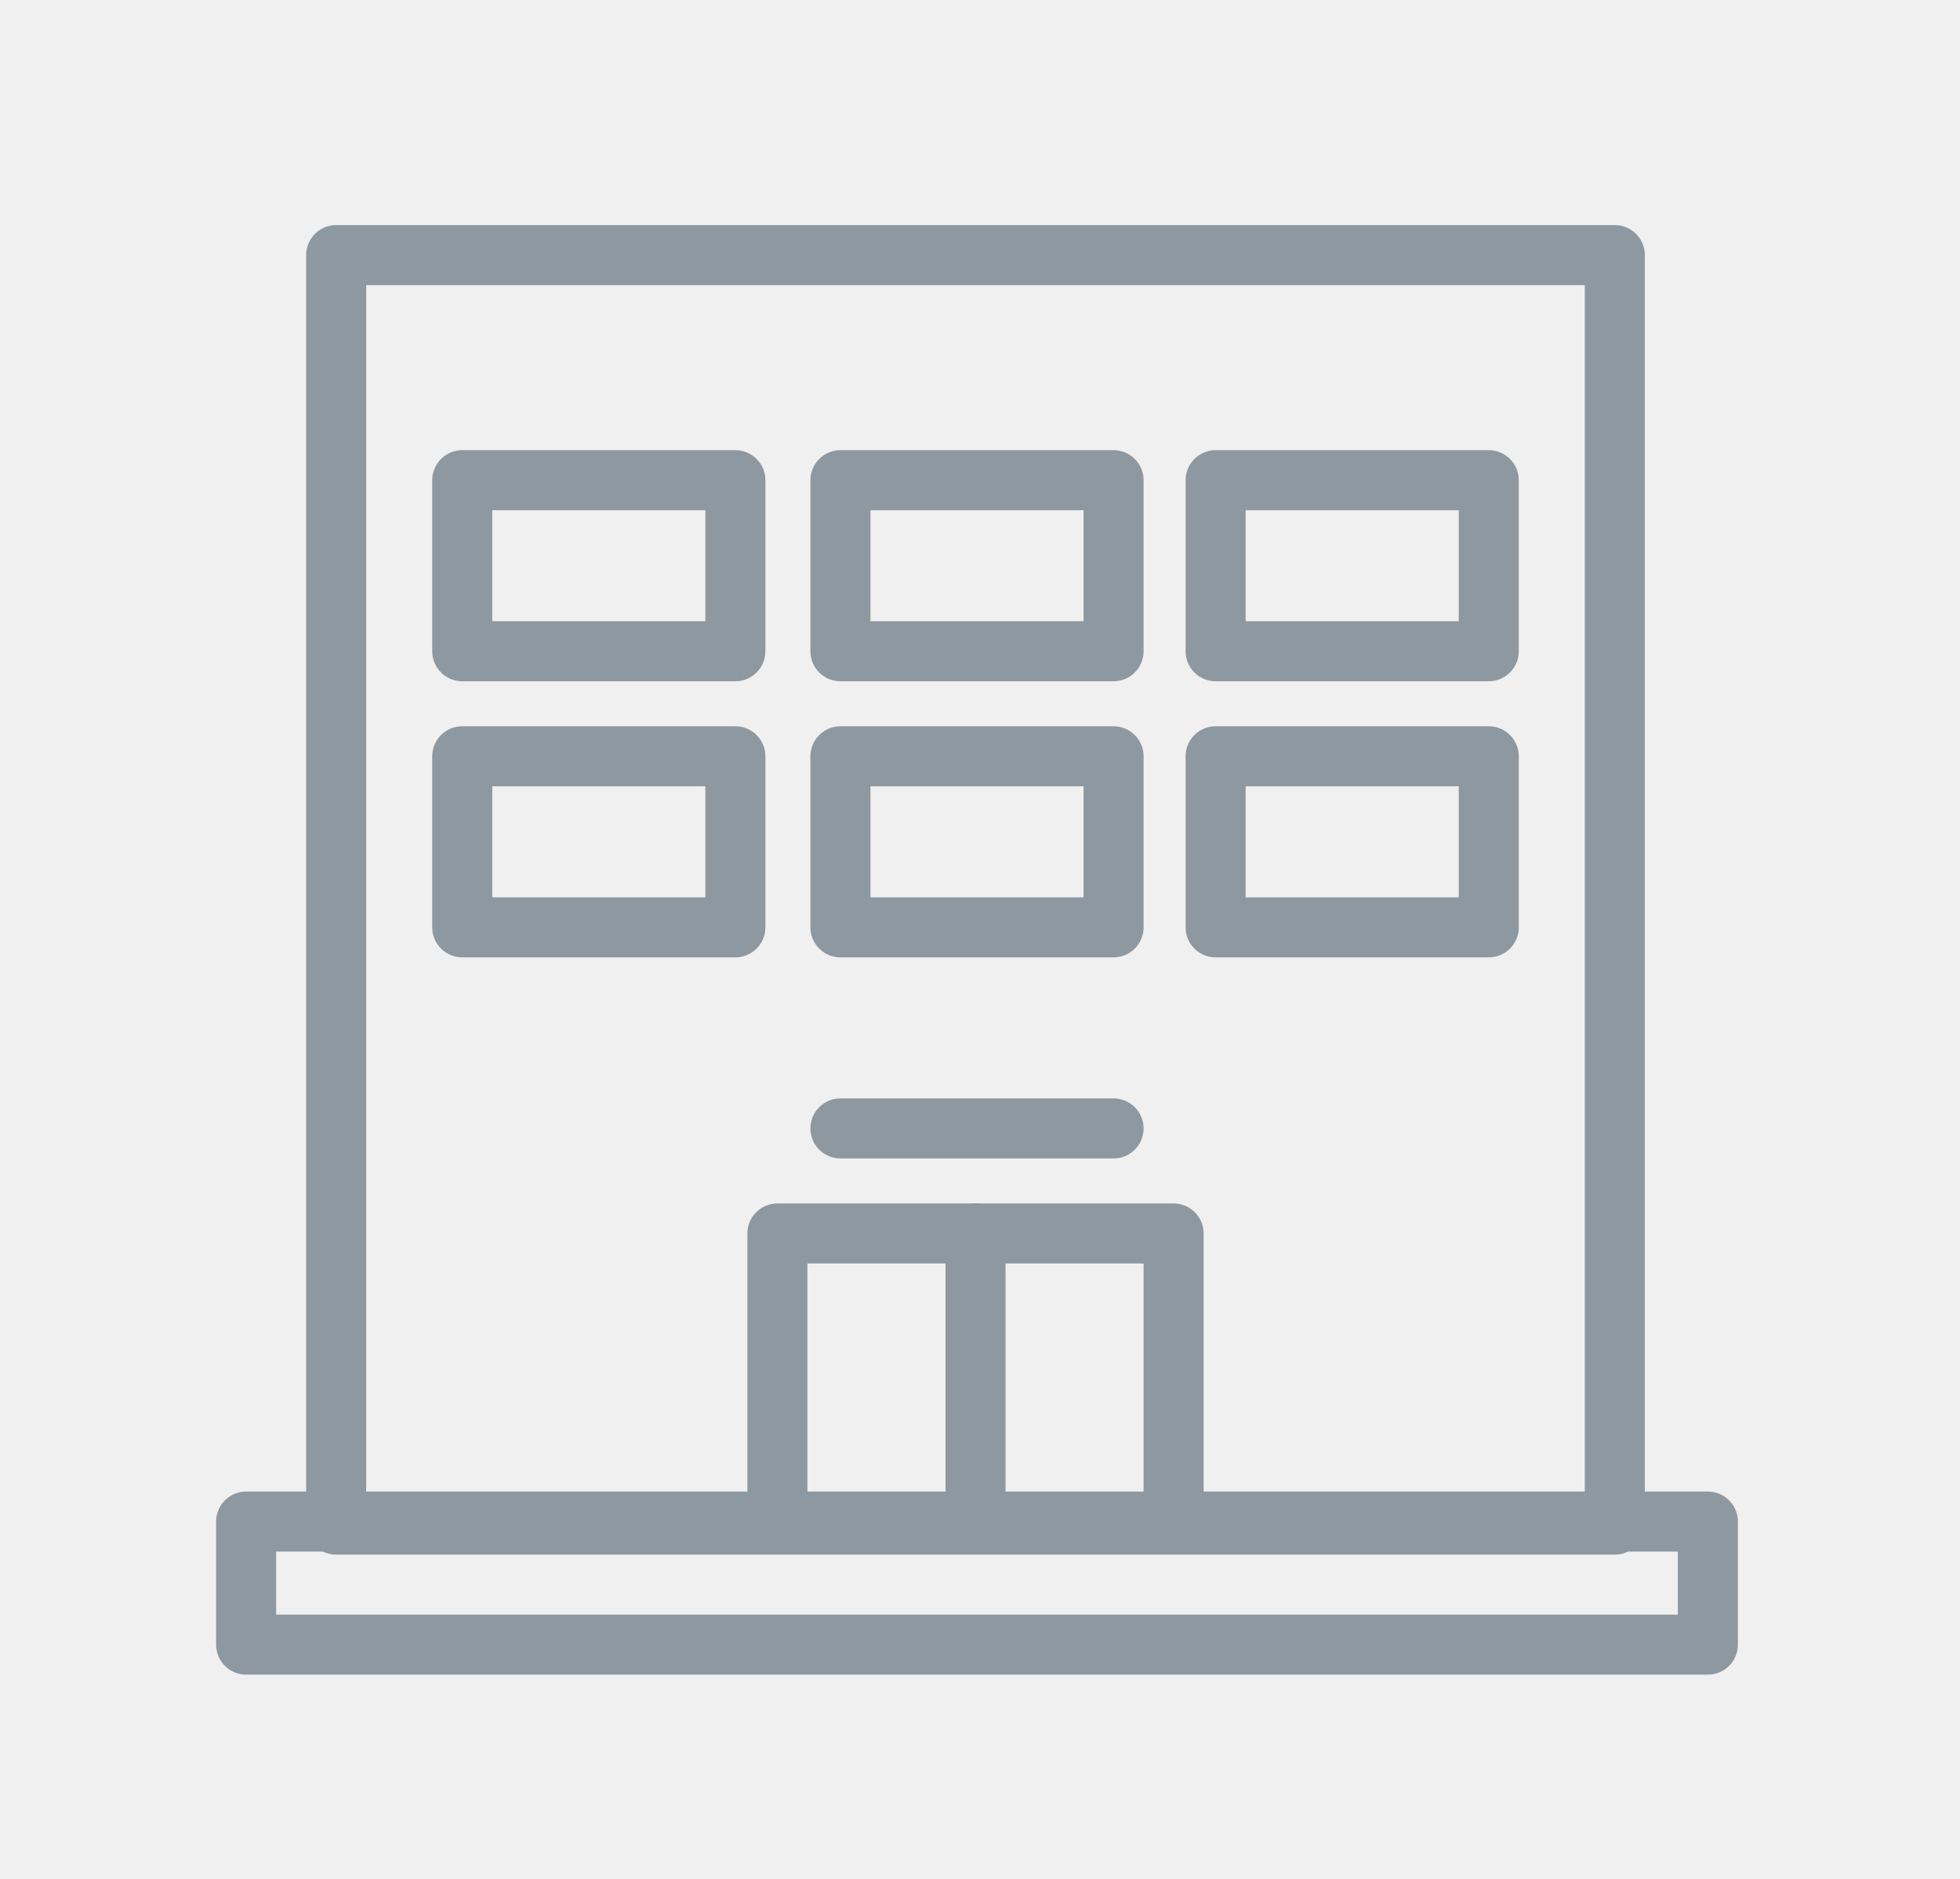
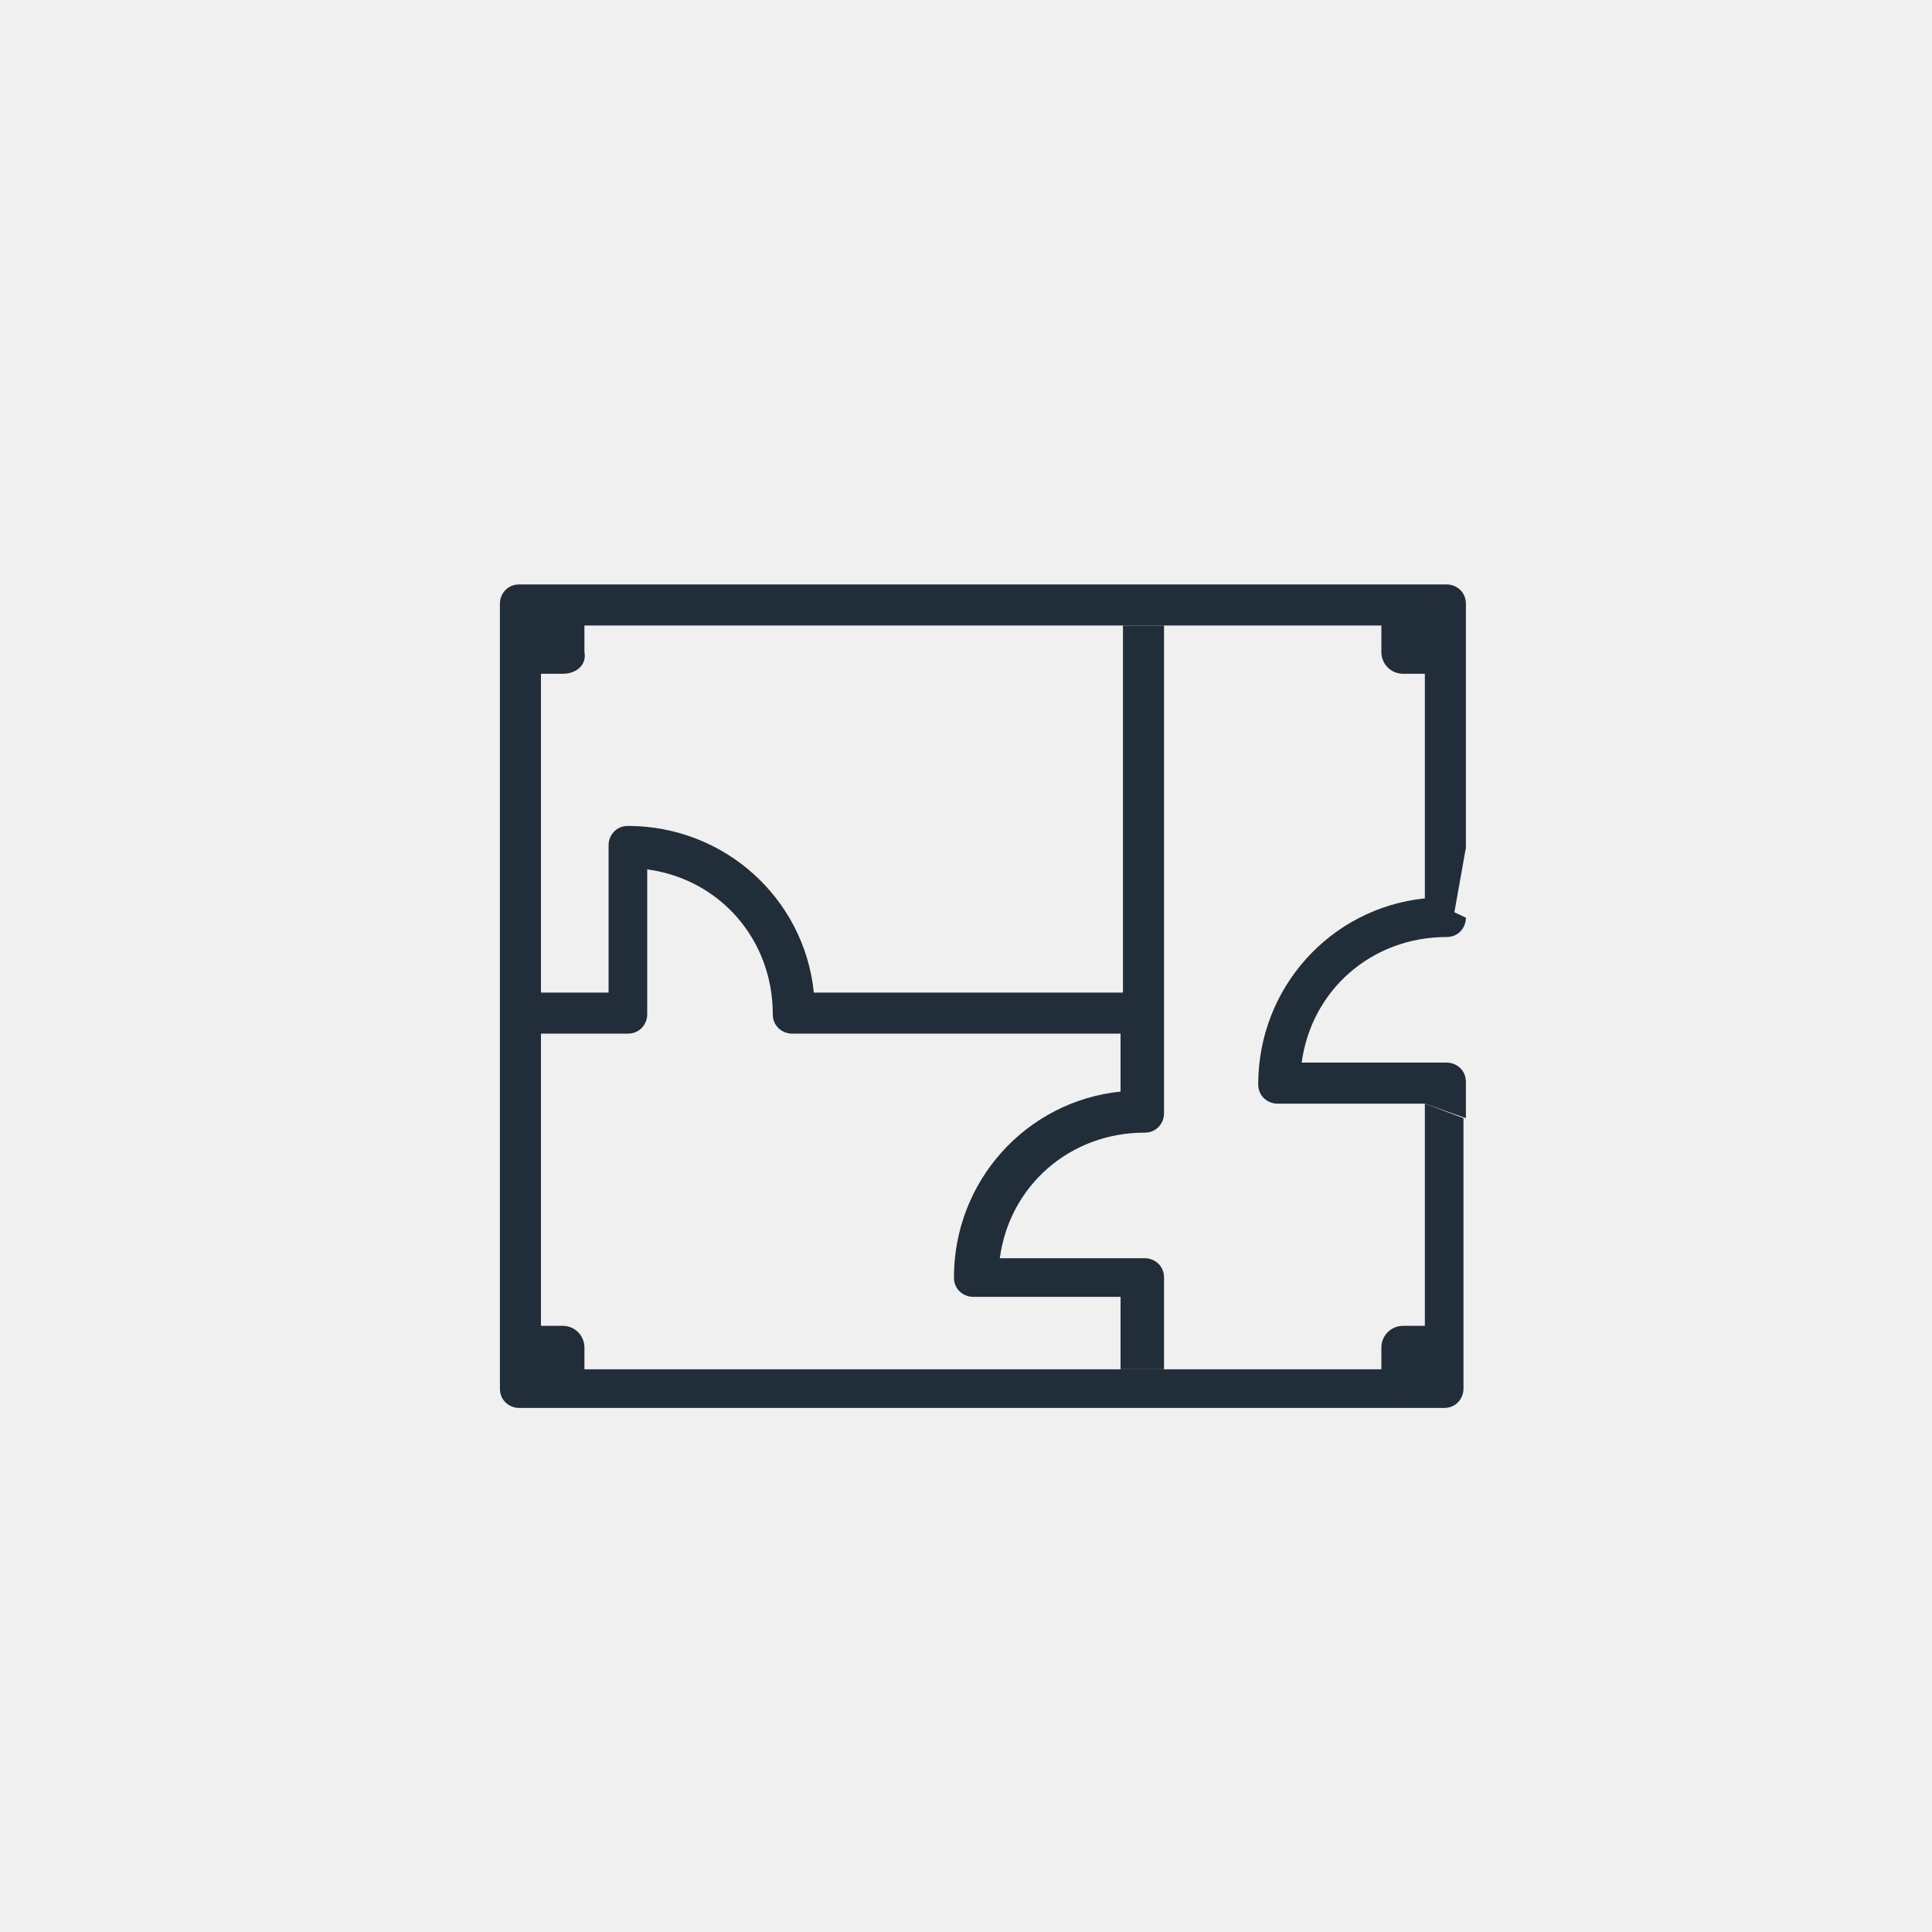
- <svg xmlns="http://www.w3.org/2000/svg" version="1.1" id="Layer_1" x="0px" y="0px" viewBox="0 0 65.3 62.6" style="enable-background:new 0 0 65.3 62.6;" xml:space="preserve">
-   <style type="text/css">.st0{fill:url(#SVGID_1_);fill-opacity:0;}.st1{fill:none;}.st2{fill:none;stroke:#8e98a1;stroke-width:2;stroke-linecap:round;stroke-linejoin:round;}</style>
-   <g id="Layer_2_1_">
-     <linearGradient id="SVGID_1_" gradientUnits="userSpaceOnUse" x1="0" y1="863.3" x2="65.3" y2="863.3" gradientTransform="matrix(1 0 0 1 0 -832)">
+ <svg xmlns="http://www.w3.org/2000/svg" xmlns:xlink="http://www.w3.org/1999/xlink" version="1.1" x="0px" y="0px" viewBox="-8 -10 80 80" style="enable-background:new 0 0 65.3 62.6;" xml:space="preserve">
+   <style type="text/css">
+ 	.st0{opacity:0;fill:url(#SVGID_1_);}
+ 	.st1{display:none;}
+ 	.st2{display:inline;}
+ 	.st3{clip-path:url(#SVGID_3_);fill:url(#SVGID_4_);}
+ 	.st4{clip-path:url(#SVGID_6_);fill:url(#SVGID_7_);}
+ 	.st5{clip-path:url(#SVGID_10_);fill:url(#SVGID_11_);}
+ 	.st6{clip-path:url(#SVGID_13_);fill:url(#SVGID_14_);}
+ 	.st7{clip-path:url(#SVGID_16_);fill:url(#SVGID_17_);}
+ 	.st8{clip-path:url(#SVGID_19_);fill:url(#SVGID_20_);}
+ 	.st9{fill:#FFFFFF;}
+ 	.st10{clip-path:url(#SVGID_23_);fill:url(#SVGID_24_);}
+ 	.st11{clip-path:url(#SVGID_27_);fill:url(#SVGID_28_);}
+ 	.st12{display:inline;fill:#5CC5F1;}
+ 	.st13{fill:none;stroke:#222D3A;stroke-width:2;stroke-linecap:round;stroke-linejoin:round;stroke-miterlimit:10;}
+ 	.st14{fill:#222D3A;}
+ 	.st15{fill:none;stroke:#222D3A;stroke-linecap:round;stroke-linejoin:round;stroke-miterlimit:10;}
+ 	.st16{fill:#5CC5F1;}
+ 	.st17{fill:none;stroke:#5CC5F1;stroke-width:2;stroke-linecap:round;stroke-linejoin:round;stroke-miterlimit:10;}
+ 	.st18{fill:none;stroke:#5CC5F1;stroke-width:2;stroke-miterlimit:10;}
+ 	.st19{fill:#222D3A;stroke-miterlimit:10;}
+ </style>
+   <g id="Layer_2">
+     <linearGradient id="SVGID_1_" gradientUnits="userSpaceOnUse" x1="-1.818989e-12" y1="31.303" x2="65.344" y2="31.303">
      <stop offset="0" style="stop-color:#F0512E" />
-       <stop offset="0.28" style="stop-color:#F05230" />
-       <stop offset="0.51" style="stop-color:#F15736" />
-       <stop offset="0.73" style="stop-color:#F15F42" />
-       <stop offset="0.94" style="stop-color:#F26A52" />
-       <stop offset="1" style="stop-color:#F26D57" />
+       <stop offset="0.276" style="stop-color:#F05230" />
+       <stop offset="0.512" style="stop-color:#F15736" />
+       <stop offset="0.734" style="stop-color:#F15F42" />
+       <stop offset="0.945" style="stop-color:#F26A52" />
+       <stop offset="0.999" style="stop-color:#F26D57" />
    </linearGradient>
-     <rect class="st0" width="65.3" height="62.6" />
-   </g>
-   <g>
+     <rect x="0" class="st0" width="65.3" height="62.6" />
+   </g>
+   <g id="Layer_1" class="st1">
+     <g class="st2">
+       <g>
+         <defs>
+           <path id="SVGID_2_" d="M1,16.6l20.7,11.7c1.3,0.8,2,1.1,3.7,1c0.3,0,31.9-4.9,31.9-4.9c2.5-0.4,4.7-1.8,6.2-4.1      c1.4-2.2,2-5,1.6-7.8C64.9,9.7,63.6,7,61.6,5l0,0c-2-2.1-4.6-3.3-7.2-3.4c0,0-32.5-1.6-32.8-1.6c-1.5,0.1-4.3,2.1-4.4,2.2      L4.5,12.6 M14.8,15.1c0.2,1.5,0.5,2.9,0.9,4.3l-6.9-4l5.8-4.8C14.5,12,14.6,13.6,14.8,15.1z M25.2,24.5c0,0-0.9,0.4-2.4-1.1      c-1.5-1.6-3-4.8-3.5-8.6c-0.7-5.5,0.9-9.9,2.9-10.1l0.4,0c2,0.4,4.5,4.4,5.3,9.7C28.5,19.7,27,24,25.2,24.5L25.2,24.5z       M39.5,22.3l-7.9,1.2c0.9-2.6,1.1-5.9,0.7-9.3c-0.4-3.4-1.6-6.6-3.1-9.1l8.1,0.4c1.2,2.2,2.2,5.2,2.6,8.4      C40.2,17,40.1,20.1,39.5,22.3z M51.6,20.5l-7.2,1.1c0.2-2.4,0.2-5.1-0.2-7.9c-0.4-2.9-1.1-5.6-2-7.9l7.4,0.4      c1.2,1.8,2.1,4.4,2.4,7.1C52.4,15.9,52.3,18.6,51.6,20.5L51.6,20.5z M60.8,12.8c0.5,3.4-1.4,6.3-4.2,6.9      c0.2-2.1,0.2-4.4-0.1-6.7c-0.3-2.3-0.9-4.6-1.7-6.6C57.8,6.7,60.4,9.4,60.8,12.8L60.8,12.8z" />
+         </defs>
+         <clipPath id="SVGID_3_">
+           <use xlink:href="#SVGID_2_" style="overflow:visible;" />
+         </clipPath>
+         <linearGradient id="SVGID_4_" gradientUnits="userSpaceOnUse" x1="24.672" y1="45.205" x2="43.783" y2="10.809">
+           <stop offset="0" style="stop-color:#F0512E" />
+           <stop offset="0.276" style="stop-color:#F05230" />
+           <stop offset="0.512" style="stop-color:#F15736" />
+           <stop offset="0.734" style="stop-color:#F15F42" />
+           <stop offset="0.945" style="stop-color:#F26A52" />
+           <stop offset="0.999" style="stop-color:#F26D57" />
+         </linearGradient>
+         <rect x="-1" y="-0.4" class="st3" width="67" height="63" />
+       </g>
+       <g>
+         <defs>
+           <path id="SVGID_5_" d="M4.3,11.3V7c0-1.3-1-2.4-2.2-2.4C1,4.6,0,5.7,0,7v53.2c0,1.3,1,2.4,2.2,2.4s2.2-1.1,2.2-2.4V20.7" />
+         </defs>
+         <clipPath id="SVGID_6_">
+           <use xlink:href="#SVGID_5_" style="overflow:visible;" />
+         </clipPath>
+         <linearGradient id="SVGID_7_" gradientUnits="userSpaceOnUse" x1="25.672" y1="45.205" x2="44.783" y2="10.809">
+           <stop offset="0" style="stop-color:#F0512E" />
+           <stop offset="0.276" style="stop-color:#F05230" />
+           <stop offset="0.512" style="stop-color:#F15736" />
+           <stop offset="0.734" style="stop-color:#F15F42" />
+           <stop offset="0.945" style="stop-color:#F26A52" />
+           <stop offset="0.999" style="stop-color:#F26D57" />
+         </linearGradient>
+         <rect x="0" y="-0.4" class="st4" width="67" height="63" />
+       </g>
+     </g>
+   </g>
+   <g id="Layer_3" class="st1">
+     <g class="st2">
+       <defs>
+         <path id="SVGID_8_" d="M57.6,33.2c-0.7-2.8-2.3-5.1-4.5-6.5c0,0-27.3-17.6-27.6-17.8c-1.4-0.7-4.8-0.3-5-0.3L4.3,11.3V7     c0-1.3-1-2.4-2.2-2.4C1,4.6,0,5.7,0,7v53.2c0,1.3,1,2.4,2.2,2.4s2.2-1.1,2.2-2.4V20.7l7.1,12.7c0.8,1.3,1.1,2,2.7,2.8     C14.5,36.4,44.3,48,44.3,48c2.4,0.9,5,0.8,7.4-0.4c2.3-1.2,4.2-3.3,5.3-6C58.1,39,58.3,36,57.6,33.2L57.6,33.2z M12,18.6     c-0.6,1.4-1,2.8-1.3,4.2l-4-6.9l7.4-1.3C13.3,15.8,12.6,17.2,12,18.6z M16.3,32c0,0-1-0.1-1.6-2.1c-0.5-2.2-0.2-5.7,1.2-9.2     c2.1-5.2,5.8-8.1,7.6-7.3l0.4,0.2c1.5,1.3,1.7,6.1-0.3,11C21.6,29.4,18.2,32.4,16.3,32L16.3,32z M29.8,37.2l-7.5-2.9     c2.1-1.9,3.9-4.6,5.2-7.8s2-6.5,1.9-9.5l6.8,4.4c0,2.5-0.7,5.6-2,8.6C33.1,33,31.5,35.6,29.8,37.2z M41.2,41.7L34.5,39     c1.4-2,2.7-4.3,3.8-6.9c1.1-2.7,1.9-5.4,2.3-7.9l6.2,4c0.1,2.2-0.4,4.9-1.5,7.4C44.2,38.1,42.7,40.3,41.2,41.7L41.2,41.7z      M53,39.6c-1.3,3.1-4.4,4.8-7.1,3.9c1.3-1.7,2.4-3.7,3.3-5.9c0.9-2.2,1.5-4.4,1.9-6.6C53.5,32.8,54.3,36.5,53,39.6L53,39.6z" />
+       </defs>
+       <linearGradient id="SVGID_9_" gradientUnits="userSpaceOnUse" x1="14.773" y1="48.752" x2="27.531" y2="25.79">
+         <stop offset="0" style="stop-color:#EEBF39" />
+         <stop offset="0.339" style="stop-color:#EFC03C" />
+         <stop offset="0.629" style="stop-color:#F3C646" />
+         <stop offset="0.899" style="stop-color:#F9D158" />
+         <stop offset="0.998" style="stop-color:#FCD660" />
+       </linearGradient>
+       <use xlink:href="#SVGID_8_" style="overflow:visible;fill:url(#SVGID_9_);" />
+       <clipPath id="SVGID_10_">
+         <use xlink:href="#SVGID_8_" style="overflow:visible;" />
+       </clipPath>
+       <linearGradient id="SVGID_11_" gradientUnits="userSpaceOnUse" x1="24.988" y1="40.837" x2="42.193" y2="9.872">
+         <stop offset="0" style="stop-color:#EEBF39" />
+         <stop offset="0.339" style="stop-color:#EFC03C" />
+         <stop offset="0.629" style="stop-color:#F3C646" />
+         <stop offset="0.899" style="stop-color:#F9D158" />
+         <stop offset="0.998" style="stop-color:#FCD660" />
+       </linearGradient>
+       <rect x="0" y="4.6" class="st5" width="58" height="58" />
+     </g>
+   </g>
+   <g id="Layer_4" class="st1">
+     <g class="st2">
+       <g>
+         <defs>
+           <path id="SVGID_12_" d="M0.1,16l0.5,12.7c0.1,1.3,0.1,2,1,3.2C1.8,32.2,20.3,53,20.3,53c1.5,1.7,3.6,2.6,5.9,2.6      c2.3,0,4.6-0.9,6.5-2.5c1.9-1.6,3.3-3.8,3.8-6.3v0c0.5-2.5,0.2-4.9-0.9-6.9c0,0-14.2-24.5-14.4-24.8c-0.8-1.1-3.6-2.2-3.7-2.2      L3.9,8.7 M7,17.4c-1,0.8-1.9,1.8-2.7,2.7l-0.3-7l6.3,2C9.1,15.8,8,16.5,7,17.4z M5,29.5c0,0-0.7-0.5-0.4-2.3      c0.4-1.9,2.1-4.5,4.6-6.7c3.7-3.2,7.7-4,8.8-2.7l0.2,0.3c0.6,1.6-1.1,5.4-4.6,8.4C10.1,29.6,6.3,30.5,5,29.5L5,29.5z M13.4,38.9      l-4.6-5.2c2.3-0.6,4.9-2,7.1-3.9s4.1-4.3,5.2-6.6l3.5,6.1c-1,1.9-2.8,4.1-4.9,5.9C17.6,36.9,15.3,38.3,13.4,38.9z M20.5,46.9      l-4.2-4.7c1.9-1,3.8-2.3,5.7-3.9c1.9-1.7,3.6-3.4,4.9-5.2l3.2,5.6c-0.8,1.7-2.2,3.6-4.1,5.1C24.2,45.4,22.2,46.5,20.5,46.9      L20.5,46.9z M30.5,50c-2.2,1.9-5.3,2-7,0.2c1.6-0.8,3.3-1.9,4.9-3.3s2.9-2.8,4.1-4.4C33.5,44.9,32.7,48.1,30.5,50L30.5,50z" />
+         </defs>
+         <clipPath id="SVGID_13_">
+           <use xlink:href="#SVGID_12_" style="overflow:visible;" />
+         </clipPath>
+         <linearGradient id="SVGID_14_" gradientUnits="userSpaceOnUse" x1="-20.614" y1="84.824" x2="-3.218" y2="53.516" gradientTransform="matrix(0.9982 -6.078641e-02 6.078641e-02 0.9982 37.3544 -40.0479)">
+           <stop offset="0" style="stop-color:#5ABC73" />
+           <stop offset="0.265" style="stop-color:#5EBD74" />
+           <stop offset="0.492" style="stop-color:#6BC178" />
+           <stop offset="0.705" style="stop-color:#7FC67D" />
+           <stop offset="0.907" style="stop-color:#98CE84" />
+           <stop offset="0.998" style="stop-color:#A5D288" />
+         </linearGradient>
+         <polyline class="st6" points="-2.6,5.8 0.9,63.7 58.8,60.2 55.2,1.3    " />
+       </g>
+       <g>
+         <defs>
+           <path id="SVGID_15_" d="M4.3,11.3V7c0-1.3-1-2.4-2.2-2.4C1,4.6,0,5.7,0,7v53.2c0,1.3,1,2.4,2.2,2.4s2.2-1.1,2.2-2.4V20.7" />
+         </defs>
+         <clipPath id="SVGID_16_">
+           <use xlink:href="#SVGID_15_" style="overflow:visible;" />
+         </clipPath>
+         <linearGradient id="SVGID_17_" gradientUnits="userSpaceOnUse" x1="22.087" y1="46.058" x2="39.482" y2="14.75">
+           <stop offset="0" style="stop-color:#5ABC73" />
+           <stop offset="0.265" style="stop-color:#5EBD74" />
+           <stop offset="0.492" style="stop-color:#6BC178" />
+           <stop offset="0.705" style="stop-color:#7FC67D" />
+           <stop offset="0.907" style="stop-color:#98CE84" />
+           <stop offset="0.998" style="stop-color:#A5D288" />
+         </linearGradient>
+         <polyline class="st7" points="0,4.6 0,62.6 58,62.6 58,3.6    " />
+       </g>
+     </g>
+   </g>
+   <g id="Layer_5" class="st1">
+     <g class="st2">
+       <g>
+         <defs>
+           <path id="SVGID_18_" d="M43.5,13.7C40.3,9.7,37,5.4,34.4,0.9c-0.7-1.2-2.7-1.2-3.4,0c-2.7,4.5-6,8.7-9.2,12.8      C15.3,22,9.2,29.8,9.2,39.1c0,12.9,10.5,23.5,23.5,23.5S56.1,52,56.1,39.1C56.1,29.8,50,22,43.5,13.7z" />
+         </defs>
+         <clipPath id="SVGID_19_">
+           <use xlink:href="#SVGID_18_" style="overflow:visible;" />
+         </clipPath>
+         <linearGradient id="SVGID_20_" gradientUnits="userSpaceOnUse" x1="25.015" y1="44.638" x2="42.379" y2="13.386">
+           <stop offset="0" style="stop-color:#5ABC73" />
+           <stop offset="0.265" style="stop-color:#5EBD74" />
+           <stop offset="0.492" style="stop-color:#6BC178" />
+           <stop offset="0.705" style="stop-color:#7FC67D" />
+           <stop offset="0.907" style="stop-color:#98CE84" />
+           <stop offset="0.998" style="stop-color:#A5D288" />
+         </linearGradient>
+         <rect x="7.4" y="0" class="st8" width="49.4" height="63.6" />
+       </g>
+       <g>
+         <path class="st9" d="M26.8,34.1c-3.2,0-5.9-2.6-5.9-5.9s2.6-5.9,5.9-5.9s5.9,2.6,5.9,5.9S30,34.1,26.8,34.1z M26.8,26.2     c-1.1,0-2,0.9-2,2s0.9,2,2,2s2-0.9,2-2S27.9,26.2,26.8,26.2z" />
+         <path class="st9" d="M38.5,53.6c-3.2,0-5.9-2.6-5.9-5.9s2.6-5.9,5.9-5.9c3.2,0,5.9,2.6,5.9,5.9S41.8,53.6,38.5,53.6z M38.5,45.8     c-1.1,0-2,0.9-2,2s0.9,2,2,2c1.1,0,2-0.9,2-2S39.6,45.8,38.5,45.8z" />
+         <path class="st9" d="M22.9,49.7c-0.5,0-1-0.2-1.4-0.6c-0.8-0.8-0.8-2,0-2.8l19.6-19.6c0.8-0.8,2-0.8,2.8,0s0.8,2,0,2.8L24.3,49.1     C23.9,49.5,23.4,49.7,22.9,49.7z" />
+       </g>
+     </g>
+   </g>
+   <g id="Layer_6" class="st1">
+     <g class="st2">
+       <g>
+         <defs>
+           <path id="SVGID_21_" d="M49.5,48c-1.3,0-2.4,1.1-2.4,2.4c0,4-3.3,7.3-7.3,7.3s-7.3-3.3-7.3-7.3V21.7c0-4,3.3-7.3,7.3-7.3      s7.3,3.3,7.3,7.3c0,1.3,1.1,2.4,2.4,2.4s2.4-1.1,2.4-2.4c0-6.7-5.5-12.2-12.2-12.2S27.6,15,27.6,21.7v28.7      c0,6.7,5.5,12.2,12.2,12.2s12.2-5.5,12.2-12.2C51.9,49.1,50.8,48,49.5,48z" />
+         </defs>
+         <linearGradient id="SVGID_22_" gradientUnits="userSpaceOnUse" x1="27.56" y1="36.076" x2="51.901" y2="36.076">
+           <stop offset="0" style="stop-color:#F0512E" />
+           <stop offset="0.276" style="stop-color:#F05230" />
+           <stop offset="0.512" style="stop-color:#F15736" />
+           <stop offset="0.734" style="stop-color:#F15F42" />
+           <stop offset="0.945" style="stop-color:#F26A52" />
+           <stop offset="0.999" style="stop-color:#F26D57" />
+         </linearGradient>
+         <use xlink:href="#SVGID_21_" style="overflow:visible;fill:url(#SVGID_22_);" />
+         <clipPath id="SVGID_23_">
+           <use xlink:href="#SVGID_21_" style="overflow:visible;" />
+         </clipPath>
+         <linearGradient id="SVGID_24_" gradientUnits="userSpaceOnUse" x1="27.498" y1="45.782" x2="45.744" y2="12.943">
+           <stop offset="0" style="stop-color:#F0512E" />
+           <stop offset="0.276" style="stop-color:#F05230" />
+           <stop offset="0.512" style="stop-color:#F15736" />
+           <stop offset="0.734" style="stop-color:#F15F42" />
+           <stop offset="0.945" style="stop-color:#F26A52" />
+           <stop offset="0.999" style="stop-color:#F26D57" />
+         </linearGradient>
+         <rect x="15" y="-4.4" class="st10" width="39.9" height="73.5" />
+       </g>
+       <g>
+         <defs>
+           <path id="SVGID_25_" d="M20.1,0.3c-3.7,0-6.7,3-6.7,6.7s3,6.7,6.7,6.7s6.7-3,6.7-6.7S23.8,0.3,20.1,0.3z M20.1,8.8      c-1,0-1.8-0.8-1.8-1.8s0.8-1.8,1.8-1.8S22,6,22,7S21.1,8.8,20.1,8.8z" />
+         </defs>
+         <linearGradient id="SVGID_26_" gradientUnits="userSpaceOnUse" x1="13.443" y1="6.99" x2="26.83" y2="6.99">
+           <stop offset="0" style="stop-color:#F0512E" />
+           <stop offset="0.276" style="stop-color:#F05230" />
+           <stop offset="0.512" style="stop-color:#F15736" />
+           <stop offset="0.734" style="stop-color:#F15F42" />
+           <stop offset="0.945" style="stop-color:#F26A52" />
+           <stop offset="0.999" style="stop-color:#F26D57" />
+         </linearGradient>
+         <use xlink:href="#SVGID_25_" style="overflow:visible;fill:url(#SVGID_26_);" />
+         <clipPath id="SVGID_27_">
+           <use xlink:href="#SVGID_25_" style="overflow:visible;" />
+         </clipPath>
+         <linearGradient id="SVGID_28_" gradientUnits="userSpaceOnUse" x1="21.107" y1="45.742" x2="39.353" y2="12.903">
+           <stop offset="0" style="stop-color:#F0512E" />
+           <stop offset="0.276" style="stop-color:#F05230" />
+           <stop offset="0.512" style="stop-color:#F15736" />
+           <stop offset="0.734" style="stop-color:#F15F42" />
+           <stop offset="0.945" style="stop-color:#F26A52" />
+           <stop offset="0.999" style="stop-color:#F26D57" />
+         </linearGradient>
+         <rect x="8.6" y="-4.5" class="st11" width="39.9" height="73.5" />
+       </g>
+     </g>
+   </g>
+   <g id="Layer_7" class="st1">
+     <path class="st12" d="M36.7,57h15.7V6H37.2C23,6,11.5,17.5,11.5,31.7v0C11.5,45.7,22.8,57,36.7,57z" />
+     <g class="st2">
+       <polygon class="st13" points="42.8,30.2 36.5,30.2 43.5,17 32.8,17 28.5,32.5 32.8,32.5 29.1,45.6   " />
+     </g>
+   </g>
+   <g id="Layer_8" class="st1">
+     <path class="st12" d="M36.7,57h15.7V6H37.2C23,6,11.5,17.5,11.5,31.7v0C11.5,45.7,22.8,57,36.7,57z" />
+     <g class="st2">
+       <circle class="st13" cx="23.9" cy="21" r="3" />
+       <circle class="st13" cx="29.9" cy="39.2" r="3" />
+       <circle class="st13" cx="39" cy="30.1" r="3" />
+       <path class="st13" d="M27.7,21h15.2c0,0,5.3,0,5.3,4.5s-4.5,4.5-5.3,4.5" />
+       <path class="st13" d="M35.2,30.1h-9.8c0,0-4.5,0-4.5,4.5s5.3,3.9,5.3,3.9" />
+       <polyline class="st13" points="33.7,39.2 47.4,39.2 43.6,35.4   " />
+       <line class="st13" x1="47.4" y1="39.2" x2="43.6" y2="43" />
+     </g>
+   </g>
+   <g id="Layer_9" class="st1">
+     <path class="st12" d="M36.7,57h15.7V6H37.2C23,6,11.5,17.5,11.5,31.7v0C11.5,45.7,22.8,57,36.7,57z" />
+     <g class="st2">
+       <line class="st13" x1="33.5" y1="40" x2="40.5" y2="40" />
+       <path class="st13" d="M42.5,36h3.9c1.1,0,2.1,0.9,2.1,2.1v3.9c0,1.1-0.9,2.1-2.1,2.1h-3.9c-1.1,0-2.1-0.9-2.1-2.1v-3.9    C40.5,36.9,41.4,36,42.5,36z" />
+       <g>
+         <line class="st13" x1="33.5" y1="16" x2="33.5" y2="47" />
+         <line class="st13" x1="26.5" y1="31" x2="33.5" y2="31" />
+         <line class="st13" x1="33.5" y1="23" x2="40.5" y2="23" />
+         <path class="st13" d="M42.5,19h3.9c1.1,0,2.1,0.9,2.1,2.1v3.9c0,1.1-0.9,2.1-2.1,2.1h-3.9c-1.1,0-2.1-0.9-2.1-2.1v-3.9     C40.5,19.9,41.4,19,42.5,19z" />
+         <path class="st13" d="M20.5,27h3.9c1.1,0,2.1,0.9,2.1,2.1v3.9c0,1.1-0.9,2.1-2.1,2.1h-3.9c-1.1,0-2.1-0.9-2.1-2.1v-3.9     C18.5,27.9,19.4,27,20.5,27z" />
+       </g>
+     </g>
+   </g>
+   <g id="Layer_10" class="st1">
+     <path class="st12" d="M36.7,57h15.7V6H37.2C23,6,11.5,17.5,11.5,31.7v0C11.5,45.7,22.8,57,36.7,57z" />
+     <g class="st2">
+       <g>
+         <path class="st14" d="M40.7,23l2.4-2.4c0.3-0.3,0.3-0.7,0-1.1c-0.3-0.3-0.8-0.3-1.1,0l-2.3,2.4c-0.3,0.3-0.3,0.7,0,1.1     C40,23.3,40.4,23.3,40.7,23z" />
+         <path class="st14" d="M34.4,20.9c0.4,0,0.8-0.3,0.8-0.8v-3.3c0-0.4-0.3-0.8-0.8-0.8s-0.8,0.3-0.8,0.8v3.3     C33.7,20.5,34,20.9,34.4,20.9z" />
+         <path class="st14" d="M28.2,23c0.3,0.3,0.8,0.3,1.1,0c0.3-0.3,0.3-0.8,0-1.1l-2.4-2.4c-0.3-0.3-0.8-0.3-1.1,0     c-0.3,0.3-0.3,0.8,0,1.1L28.2,23z" />
+         <path class="st14" d="M23,29l3.3,0c0.4,0,0.8-0.3,0.8-0.8c0-0.4-0.3-0.8-0.8-0.8H23c-0.4,0-0.8,0.4-0.8,0.8     C22.2,28.6,22.6,29,23,29z" />
+         <path class="st14" d="M49.6,34.2c-0.6-1-1.3-1.9-2.3-2.5c-0.2-1.8-0.9-3.3-2.1-4.5c-1.4-1.5-3.2-2.3-5.2-2.3h-0.6     c-0.5-0.8-1.3-1.4-2.1-1.9c-0.9-0.5-1.8-0.7-2.8-0.7c-1.6,0-3,0.6-4.2,1.7c-1.2,1.1-1.7,2.5-1.7,4.2c0,0.6,0.3,1.6,0.8,2.8     c-0.8,0.7-1.4,1.5-1.7,2.5h-0.3c-1.4,0-2.6,0.5-3.6,1.6c-1,1.1-1.5,2.3-1.5,3.8c0,1.3,0.4,2.5,1.2,3.5c0.8,1,1.9,1.6,3.1,1.8     c0.3,0,0.5,0.1,0.7,0.1h13.3h0.8h2.8c0.4,0,0.7,0,0.9-0.1c1.6-0.2,2.9-1,3.9-2.3c1-1.3,1.5-2.7,1.5-4.4     C50.5,36.4,50.2,35.2,49.6,34.2z M31.3,25.1c0.9-0.9,1.9-1.3,3.1-1.3c1.3,0,2.4,0.5,3.3,1.4C35.5,26,33.8,27.7,33,30     c-0.3,0-0.5-0.1-0.7-0.1c-0.6,0-1.2,0.1-1.7,0.3c-0.3-0.6-0.5-1.3-0.5-2.1C30.1,27,30.5,26,31.3,25.1z M47.8,41     c-0.8,1-1.8,1.6-3,1.7c-0.1,0-0.3,0.1-0.6,0.1h-2.8h-0.8H27.2c-0.1,0-0.3,0-0.4,0c-0.9-0.1-1.6-0.6-2.2-1.3     c-0.6-0.7-0.9-1.6-0.9-2.5c0-1.1,0.3-2,1-2.7c0.7-0.8,1.6-1.1,2.5-1.1c0.6,0,1.2,0.1,1.7,0.4c0-0.1,0-0.2,0-0.4     c0-1,0.3-1.8,1-2.5c0.7-0.7,1.4-1.1,2.4-1.1c0.6,0,1.2,0.2,1.8,0.5c0.2-1.6,0.8-2.9,1.9-4c1.1-1.1,2.4-1.6,3.9-1.6     c1.6,0,3,0.6,4.1,1.8c1.1,1.2,1.7,2.7,1.8,4.4c0.9,0.4,1.7,1,2.2,1.9s0.9,1.9,0.9,3C48.9,38.9,48.5,40.1,47.8,41z" />
+       </g>
+     </g>
+   </g>
+   <g id="Layer_11" class="st1">
+     <path class="st12" d="M36.7,57h15.7V6H37.2C23,6,11.5,17.5,11.5,31.7v0C11.5,45.7,22.8,57,36.7,57z" />
+     <g class="st2">
+       <polyline class="st15" points="24.2,46.8 26.6,46.8 39.1,46.8   " />
+       <path class="st15" d="M28.7,32.6c0-1.4,1.2-2.6,2.6-2.6c1.3,0,2.3,0.9,2.5,2.1c0,0.2,0.1,0.3,0.1,0.5c0,1.4-1.2,2.6-2.6,2.6    S28.7,34,28.7,32.6z" />
+       <line class="st15" x1="36.4" y1="46.8" x2="33.9" y2="32.6" />
+       <line class="st15" x1="28.7" y1="32.6" x2="27" y2="46.8" />
+       <path class="st15" d="M34.8,36.8c1,0.2,2,0.4,3,0.4c3.5,0,6.8-1.4,9.2-3.8l-9.2-9.1L28.6,15c-2.4,2.4-3.8,5.7-3.8,9.2    c0,3.5,1.5,6.8,3.8,9.1" />
+       <path class="st15" d="M40.1,22.6l-1.3-1.3c0.7-0.7,1.9-0.7,2.6,0c0.7,0.7,0.7,1.9,0,2.6L40.1,22.6z" />
+       <path class="st15" d="M36.5,19.6c1.8-1.8,4.7-1.8,6.5,0c1.8,1.8,1.8,4.7,0,6.5" />
+       <path class="st15" d="M34.6,17.7c2.8-2.8,7.5-2.8,10.4,0c2.8,2.8,2.8,7.5,0,10.4" />
+       <line class="st15" x1="40.1" y1="22.6" x2="38" y2="24.4" />
+     </g>
+   </g>
+   <g id="Layer_12" class="st1">
+     <g class="st2">
+       <g id="_x33__4_">
+         <g>
+           <path class="st16" d="M32.7,11.3c-11,0-20,9-20,20c0,11,9,20,20,20s20-9,20-20S43.7,11.3,32.7,11.3z M47.2,21.5      c1.7,2.5,2.7,5.4,3,8.5h-10c-0.1-2.3-0.3-4.6-0.6-6.8C42.2,22.9,44.8,22.3,47.2,21.5z M45.4,19.4c-2,0.6-4.2,1.1-6.4,1.5      c-0.5-2.3-1.2-4.5-2-6.5C40.3,15.2,43.2,17,45.4,19.4z M27.7,30.1c0.1-2.2,0.3-4.4,0.6-6.4c1.4,0.1,2.8,0.2,4.3,0.2      c1.5,0,2.9-0.1,4.3-0.2c0.4,2.1,0.6,4.2,0.6,6.4H27.7z M37.6,32.6c-0.1,2.2-0.3,4.4-0.6,6.4c-1.4-0.1-2.8-0.2-4.3-0.2      c-1.5,0-2.9,0.1-4.3,0.2c-0.4-2.1-0.6-4.2-0.6-6.4H37.6z M31.5,13.9c0.4,0,0.8-0.1,1.2-0.1c0.4,0,0.8,0,1.2,0.1      c1.1,2.2,1.9,4.7,2.6,7.3c-1.2,0.1-2.5,0.2-3.8,0.2c-1.3,0-2.5-0.1-3.8-0.2C29.5,18.5,30.4,16.1,31.5,13.9z M28.4,14.4      c-0.8,2-1.5,4.2-2,6.5c-2.2-0.3-4.4-0.8-6.4-1.5C22.2,17,25.1,15.2,28.4,14.4z M18.2,21.5c2.4,0.8,5,1.4,7.7,1.8      c-0.4,2.2-0.6,4.4-0.6,6.8h-10C15.4,26.9,16.5,24,18.2,21.5z M18.2,41.1c-1.7-2.5-2.7-5.4-3-8.5h10c0.1,2.3,0.3,4.6,0.6,6.8      C23.1,39.7,20.6,40.3,18.2,41.1z M19.9,43.2c2-0.6,4.2-1.1,6.4-1.5c0.5,2.3,1.2,4.5,2,6.5C25.1,47.4,22.2,45.6,19.9,43.2z       M33.9,48.7c-0.4,0-0.8,0.1-1.2,0.1c-0.4,0-0.8,0-1.2-0.1c-1.1-2.2-1.9-4.7-2.6-7.3c1.2-0.1,2.5-0.2,3.8-0.2      c1.3,0,2.5,0.1,3.8,0.2C35.8,44.1,34.9,46.5,33.9,48.7z M37,48.3c0.8-2,1.5-4.2,2-6.5c2.2,0.3,4.4,0.8,6.4,1.5      C43.2,45.6,40.3,47.4,37,48.3z M47.2,41.1c-2.4-0.8-5-1.4-7.7-1.8c0.4-2.2,0.6-4.4,0.6-6.8h10C49.9,35.7,48.8,38.6,47.2,41.1z" />
+         </g>
+       </g>
+     </g>
+   </g>
+   <g id="Layer_13" class="st1">
+     <g class="st2">
+       <g>
+         <path class="st16" d="M38.8,21.2l3.3-3.3c0.4-0.4,0.4-1.1,0-1.5c-0.4-0.4-1.1-0.4-1.5,0l-3.3,3.3c-0.4,0.4-0.4,1.1,0,1.5     C37.8,21.7,38.4,21.7,38.8,21.2z" />
+         <path class="st16" d="M30,18.2c0.6,0,1.1-0.5,1.1-1.1v-4.7c0-0.6-0.5-1.1-1.1-1.1s-1.1,0.5-1.1,1.1v4.7     C28.9,17.7,29.4,18.2,30,18.2z" />
+         <path class="st16" d="M21.2,21.2c0.5,0.4,1.1,0.5,1.5,0c0.4-0.4,0.4-1.1,0-1.5l-3.3-3.3c-0.4-0.4-1.1-0.4-1.5,0     c-0.4,0.5-0.4,1.1,0,1.5L21.2,21.2z" />
+         <path class="st16" d="M13.9,29.7l4.7-0.1c0.6,0,1.1-0.5,1.1-1.1c0-0.6-0.5-1.1-1.1-1.1h-4.7c-0.6,0.1-1.1,0.5-1.1,1.1     C12.8,29.1,13.3,29.7,13.9,29.7z" />
+         <path class="st16" d="M51.3,36.9c-0.8-1.5-1.9-2.6-3.2-3.5c-0.3-2.5-1.3-4.6-3-6.3c-1.9-2-4.6-3.2-7.3-3.2h-0.8     c-0.8-1.1-1.8-2-3-2.7c-1.2-0.7-2.5-1-4-1c-2.3,0-4.3,0.8-5.9,2.4c-1.6,1.6-2.4,3.6-2.4,5.9c0,0.9,0.4,2.2,1.2,4     c-1.1,0.9-1.9,2.1-2.4,3.5H20c-2,0-3.7,0.7-5.1,2.2c-1.4,1.5-2.1,3.3-2.1,5.4c0,1.9,0.6,3.5,1.7,4.9c1.2,1.4,2.6,2.3,4.4,2.6     c0.4,0.1,0.7,0.1,1,0.1h18.7h1.1h4c0.5,0,1,0,1.3-0.1c2.2-0.3,4-1.4,5.5-3.2c1.4-1.8,2.1-3.9,2.1-6.2     C52.5,40,52.1,38.4,51.3,36.9z M25.6,24.2c1.2-1.2,2.6-1.8,4.3-1.8c1.8,0,3.3,0.7,4.6,2c-3.1,1-5.5,3.5-6.6,6.7     C27.6,31,27.2,31,27,31c-0.8,0-1.6,0.2-2.4,0.5c-0.5-0.9-0.7-1.8-0.7-3C23.9,26.8,24.5,25.4,25.6,24.2z M48.7,46.5     c-1.1,1.4-2.5,2.2-4.2,2.5c-0.2,0.1-0.4,0.1-0.9,0.1h-4h-1.1H19.9c-0.2,0-0.4,0-0.6,0c-1.2-0.2-2.2-0.8-3.1-1.8     c-0.8-1-1.2-2.2-1.2-3.6c0-1.5,0.5-2.8,1.5-3.8c1-1.1,2.2-1.6,3.6-1.6c0.8,0,1.6,0.2,2.4,0.6c0-0.1,0-0.3,0-0.6     c0-1.4,0.4-2.6,1.4-3.6c0.9-1,2-1.5,3.3-1.5c0.9,0,1.7,0.3,2.5,0.8c0.3-2.2,1.2-4.1,2.7-5.6c1.6-1.5,3.4-2.3,5.5-2.3     c2.2,0,4.2,0.9,5.8,2.6c1.6,1.7,2.4,3.7,2.5,6.2c1.3,0.5,2.3,1.4,3.1,2.7s1.2,2.6,1.2,4.2C50.3,43.5,49.8,45.2,48.7,46.5z" />
+       </g>
+     </g>
+   </g>
+   <g id="Layer_14" class="st1">
+     <g class="st2">
+       <polyline class="st17" points="15,55.9 18.7,55.9 38,55.9   " />
+       <path class="st17" d="M22,33.9c0-2.2,1.8-4,4-4c1.9,0,3.5,1.4,3.9,3.2c0.1,0.3,0.1,0.5,0.1,0.8c0,2.2-1.8,4-4,4S22,36.1,22,33.9z" />
+       <line class="st17" x1="33.8" y1="55.9" x2="30" y2="33.9" />
+       <line class="st17" x1="22" y1="33.9" x2="19.4" y2="55.9" />
+       <path class="st17" d="M31.4,40.3c1.5,0.4,3,0.5,4.6,0.5c5.3,0,10.4-2.1,14.2-5.9L36,20.9L21.9,6.7c-3.8,3.8-5.9,8.8-5.9,14.2    c0,5.5,2.2,10.5,5.9,14.1" />
+       <path class="st16" d="M39.5,18.4l-2-2c1.1-1.1,2.9-1.1,4,0c1.1,1.1,1.1,2.9,0,4L39.5,18.4z" />
+       <path class="st18" d="M34,13.9c2.7-2.7,7.3-2.7,10,0c2.7,2.7,2.7,7.3,0,10" />
+       <path class="st18" d="M31,10.9c4.4-4.4,11.6-4.4,16,0c4.4,4.4,4.4,11.6,0,16" />
+       <line class="st17" x1="39.5" y1="18.4" x2="36.4" y2="21.3" />
+     </g>
+   </g>
+   <g id="Layer_15" class="st1">
+     <g class="st2">
+       <circle class="st17" cx="17.9" cy="18.1" r="4.2" />
+       <circle class="st17" cx="26.3" cy="43.4" r="4.2" />
+       <circle class="st17" cx="39" cy="30.8" r="4.2" />
+       <path class="st17" d="M23.2,18.1h21.1c0,0,7.4,0,7.4,6.3s-6.3,6.3-7.4,6.3" />
+       <path class="st17" d="M33.7,30.8H20c0,0-6.3,0-6.3,6.3s7.4,5.4,7.4,5.4" />
+       <polyline class="st17" points="31.6,43.4 50.6,43.4 45.3,38.2   " />
+       <line class="st17" x1="50.6" y1="43.4" x2="45.3" y2="48.7" />
+     </g>
+   </g>
+   <g id="Layer_16" class="st1">
+     <g class="st2">
+       <polygon class="st17" points="43.8,29.3 33.6,29.3 44.9,7.9 27.4,7.9 20.5,33 27.5,33 21.5,54.4   " />
+     </g>
+   </g>
+   <g id="Layer_17">
    <g>
-       <path class="st1" d="M53.8,50.7H11.2V8.5h42.6V50.7z M37.1,25.2H28V31h9.1V25.2z M24.5,25.2h-9.1V31h9.1V25.2z M31.5,42.1h-4.6    v7.7h4.6V42.1z M38.1,42.1h-4.6v7.7h4.6V42.1z M49.6,25.2h-9.1V31h9.1V25.2z M37.1,16H28v5.7h9.1V16z M24.5,16h-9.1v5.7h9.1V16z     M49.6,16h-9.1v5.7h9.1V16z" />
-       <rect x="8.2" y="50.7" class="st1" width="48.7" height="4.1" />
-     </g>
-     <rect x="11.2" y="8.5" class="st2" width="42.6" height="42.3" />
-     <rect x="28" y="25.2" class="st2" width="9.1" height="5.7" />
-     <rect x="15.4" y="25.2" class="st2" width="9.1" height="5.7" />
-     <rect x="40.5" y="25.2" class="st2" width="9.1" height="5.7" />
-     <rect x="28" y="16" class="st2" width="9.1" height="5.7" />
-     <rect x="15.4" y="16" class="st2" width="9.1" height="5.7" />
-     <rect x="40.5" y="16" class="st2" width="9.1" height="5.7" />
-     <polyline class="st2" points="25.9,50.7 25.9,41.1 39.1,41.1 39.1,50.7  " />
-     <rect x="8.2" y="50.7" class="st2" width="48.7" height="4.1" />
-     <line class="st2" x1="32.5" y1="41.1" x2="32.5" y2="50.2" />
-     <line class="st2" x1="28" y1="37.6" x2="37.1" y2="37.6" />
+       <g>
+         <g>
+           <path class="st19" d="M51,35.7v10.6l-0.3,0.4H40.2l-1.7,0H14.8l-0.4-0.4V33.8v-1.7V16.4l0.4-0.5h23.7l1.7,0h10.5l0.3,0.5v11.8      l0,0l1.2-0.3l0.5-2.8v-9.9V15c0-0.5-0.4-0.8-0.8-0.8H13.5c-0.5,0-0.8,0.4-0.8,0.8v0.1v32.3v0.1c0,0.5,0.4,0.8,0.8,0.8h38.3      c0.5,0,0.8-0.4,0.8-0.8v-0.1V36.3L51,35.7z" />
+         </g>
+       </g>
+       <g>
+         <g>
+           <path class="st19" d="M51,27.2L51,27.2c-3.9,0.4-6.9,3.7-6.9,7.7c0,0.5,0.4,0.8,0.8,0.8H51l1.7,0.6v-1.5c0-0.5-0.4-0.8-0.8-0.8      h-6c0.4-3,2.9-5.2,6-5.2c0.5,0,0.8-0.4,0.8-0.8L51,27.2z M40.2,46.7v-3.8c0-0.5-0.4-0.8-0.8-0.8h-6c0.4-3,2.9-5.2,6-5.2      c0.5,0,0.8-0.4,0.8-0.8V15.9l-1.7,0v15.2H25.7c-0.4-3.9-3.7-6.9-7.7-6.9c-0.5,0-0.8,0.4-0.8,0.8v6.1h-2.8v1.7H18      c0.5,0,0.8-0.4,0.8-0.8c0,0,0-0.1,0-0.1c0,0,0-0.1,0-0.1V26c3,0.4,5.2,2.9,5.2,6c0,0.5,0.4,0.8,0.8,0.8h13.6v2.4      c-3.9,0.4-6.9,3.7-6.9,7.7c0,0.5,0.4,0.8,0.8,0.8h6.1v3L40.2,46.7z" />
+         </g>
+       </g>
+       <path class="st19" d="M15.3,17.9h-1.1c-0.5,0-0.9-0.4-0.9-0.9v-1.1c0-0.5,0.4-0.9,0.9-0.9h1.1c0.5,0,0.9,0.4,0.9,0.9v1.1    C16.3,17.5,15.9,17.9,15.3,17.9z" />
+       <path class="st19" d="M51.2,17.9h-1.1c-0.5,0-0.9-0.4-0.9-0.9v-1.1c0-0.5,0.4-0.9,0.9-0.9h1.1c0.5,0,0.9,0.4,0.9,0.9v1.1    C52.2,17.5,51.8,17.9,51.2,17.9z" />
+       <path class="st19" d="M15.3,47.8h-1.1c-0.5,0-0.9-0.4-0.9-0.9v-1.1c0-0.5,0.4-0.9,0.9-0.9h1.1c0.5,0,0.9,0.4,0.9,0.9v1.1    C16.3,47.4,15.9,47.8,15.3,47.8z" />
+       <path class="st19" d="M51.2,47.8h-1.1c-0.5,0-0.9-0.4-0.9-0.9v-1.1c0-0.5,0.4-0.9,0.9-0.9h1.1c0.5,0,0.9,0.4,0.9,0.9v1.1    C52.2,47.4,51.8,47.8,51.2,47.8z" />
+     </g>
  </g>
</svg>
